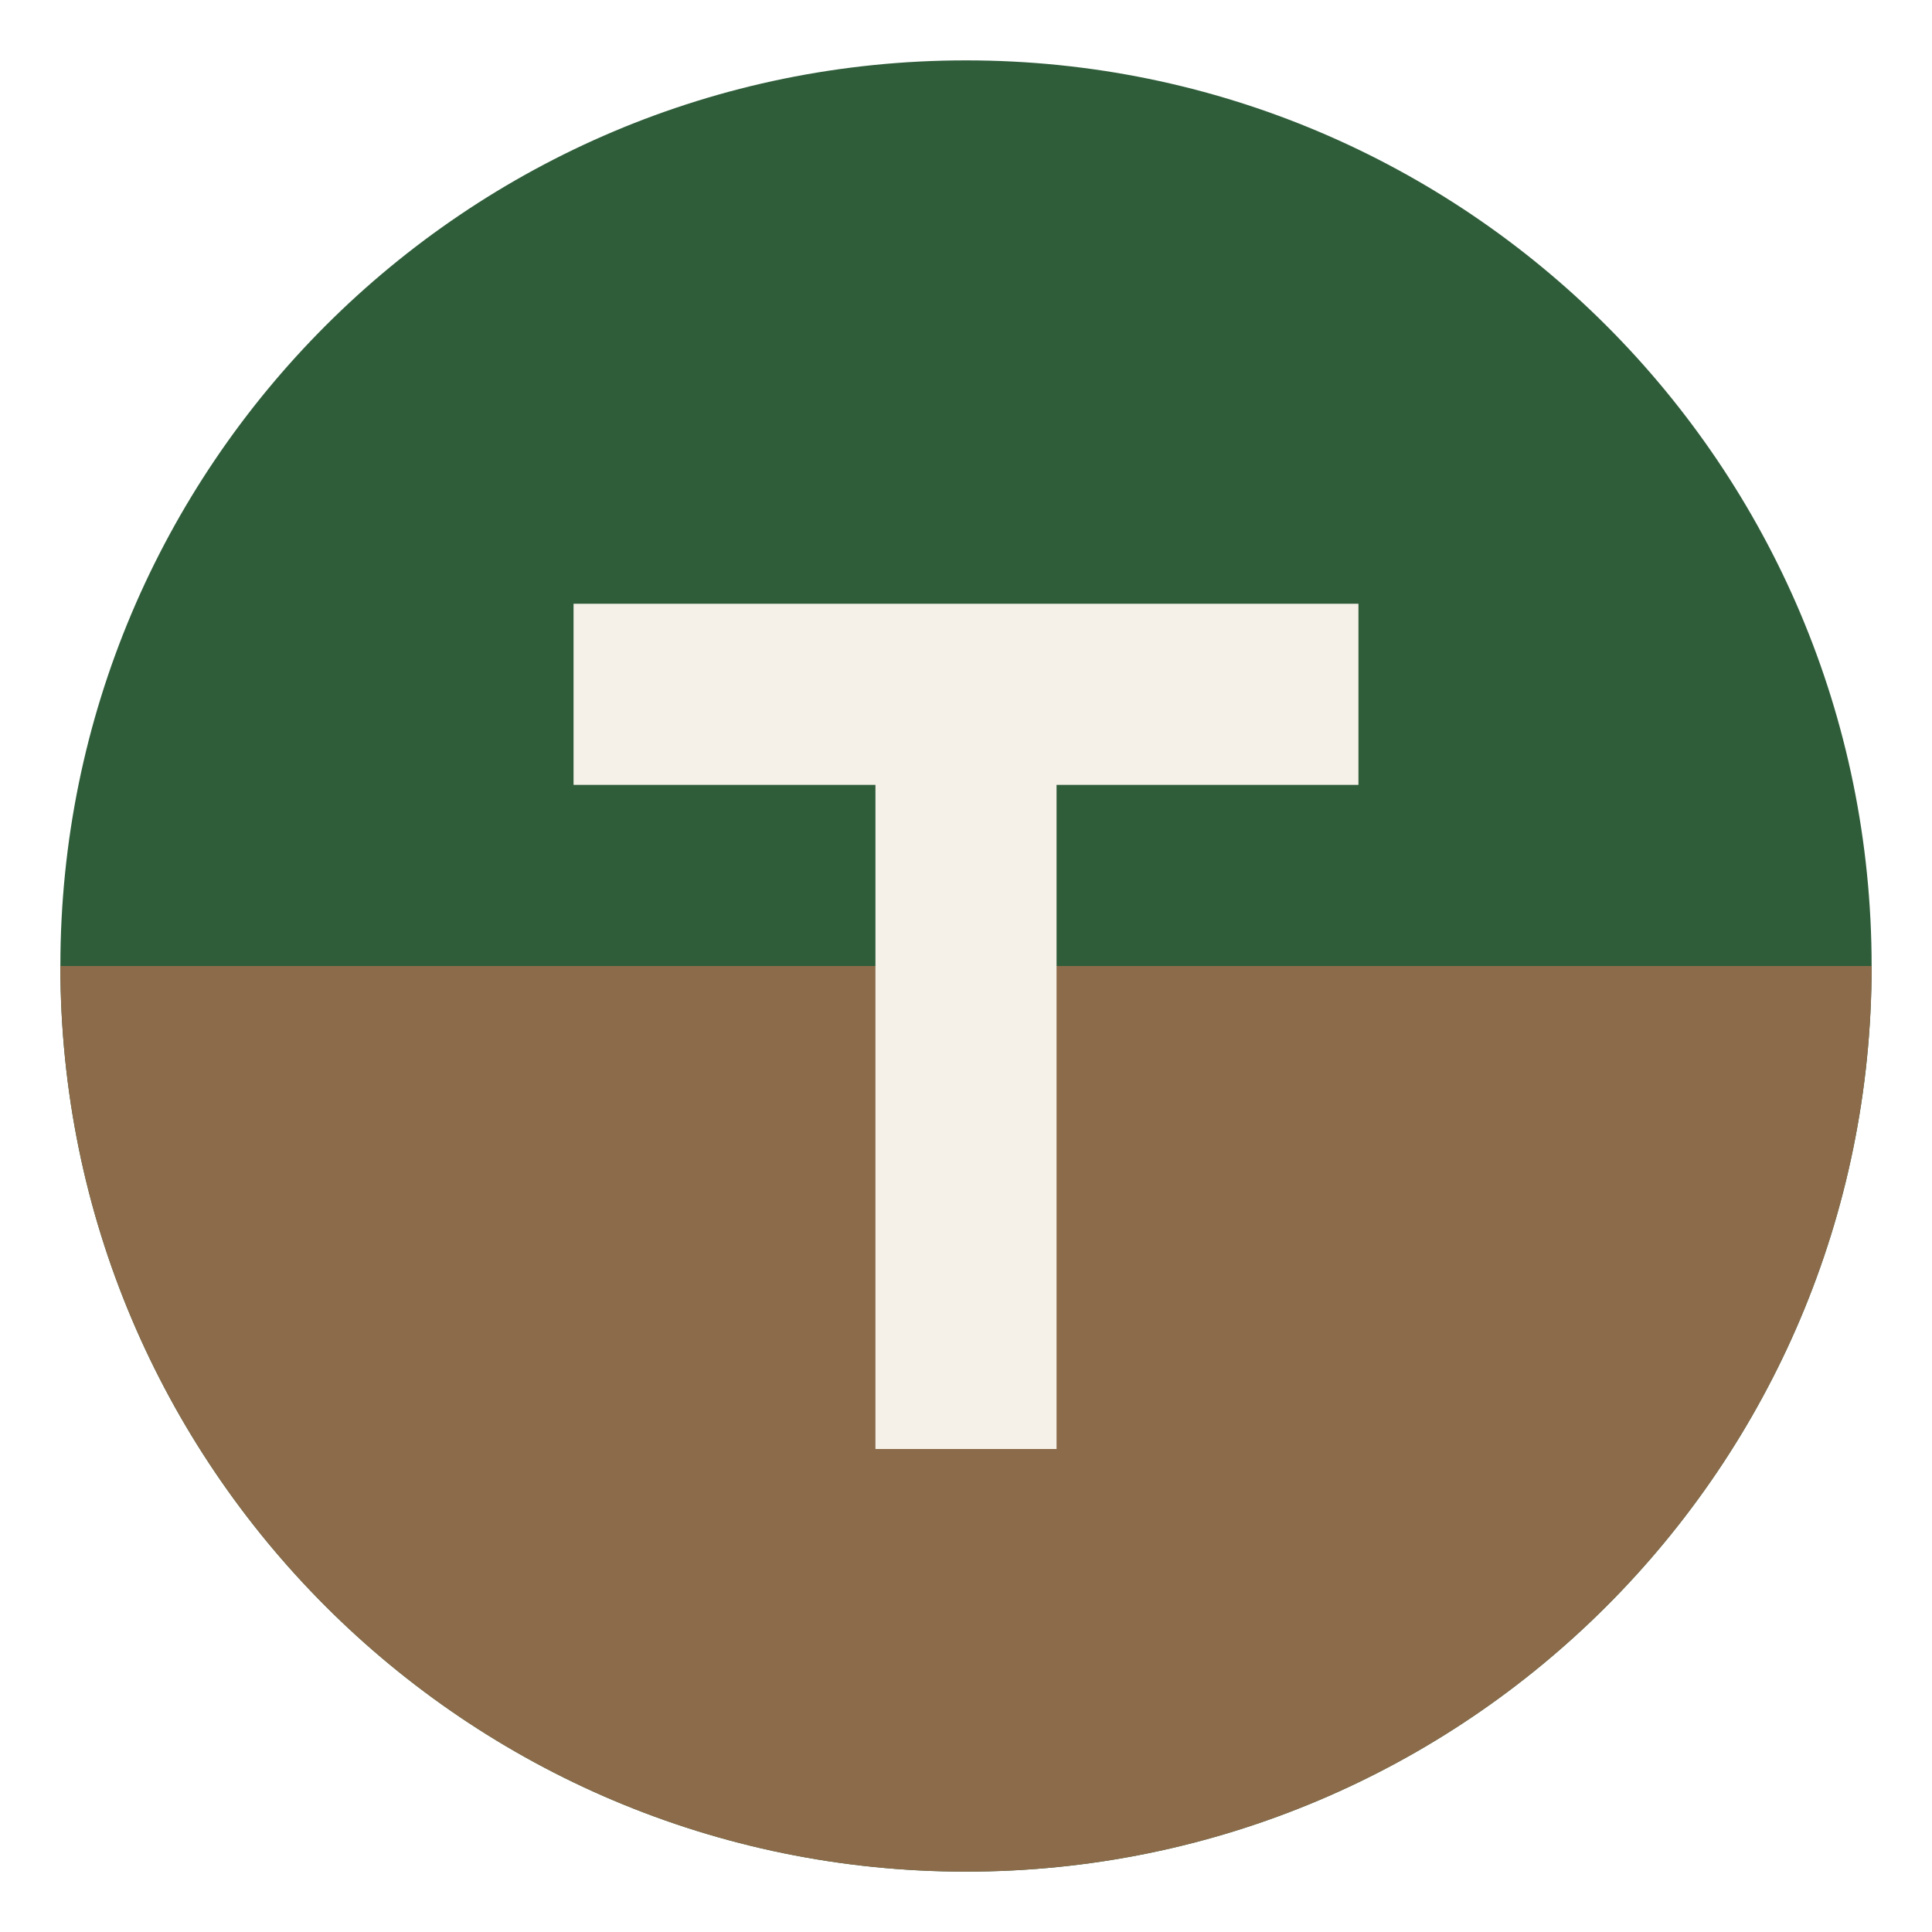
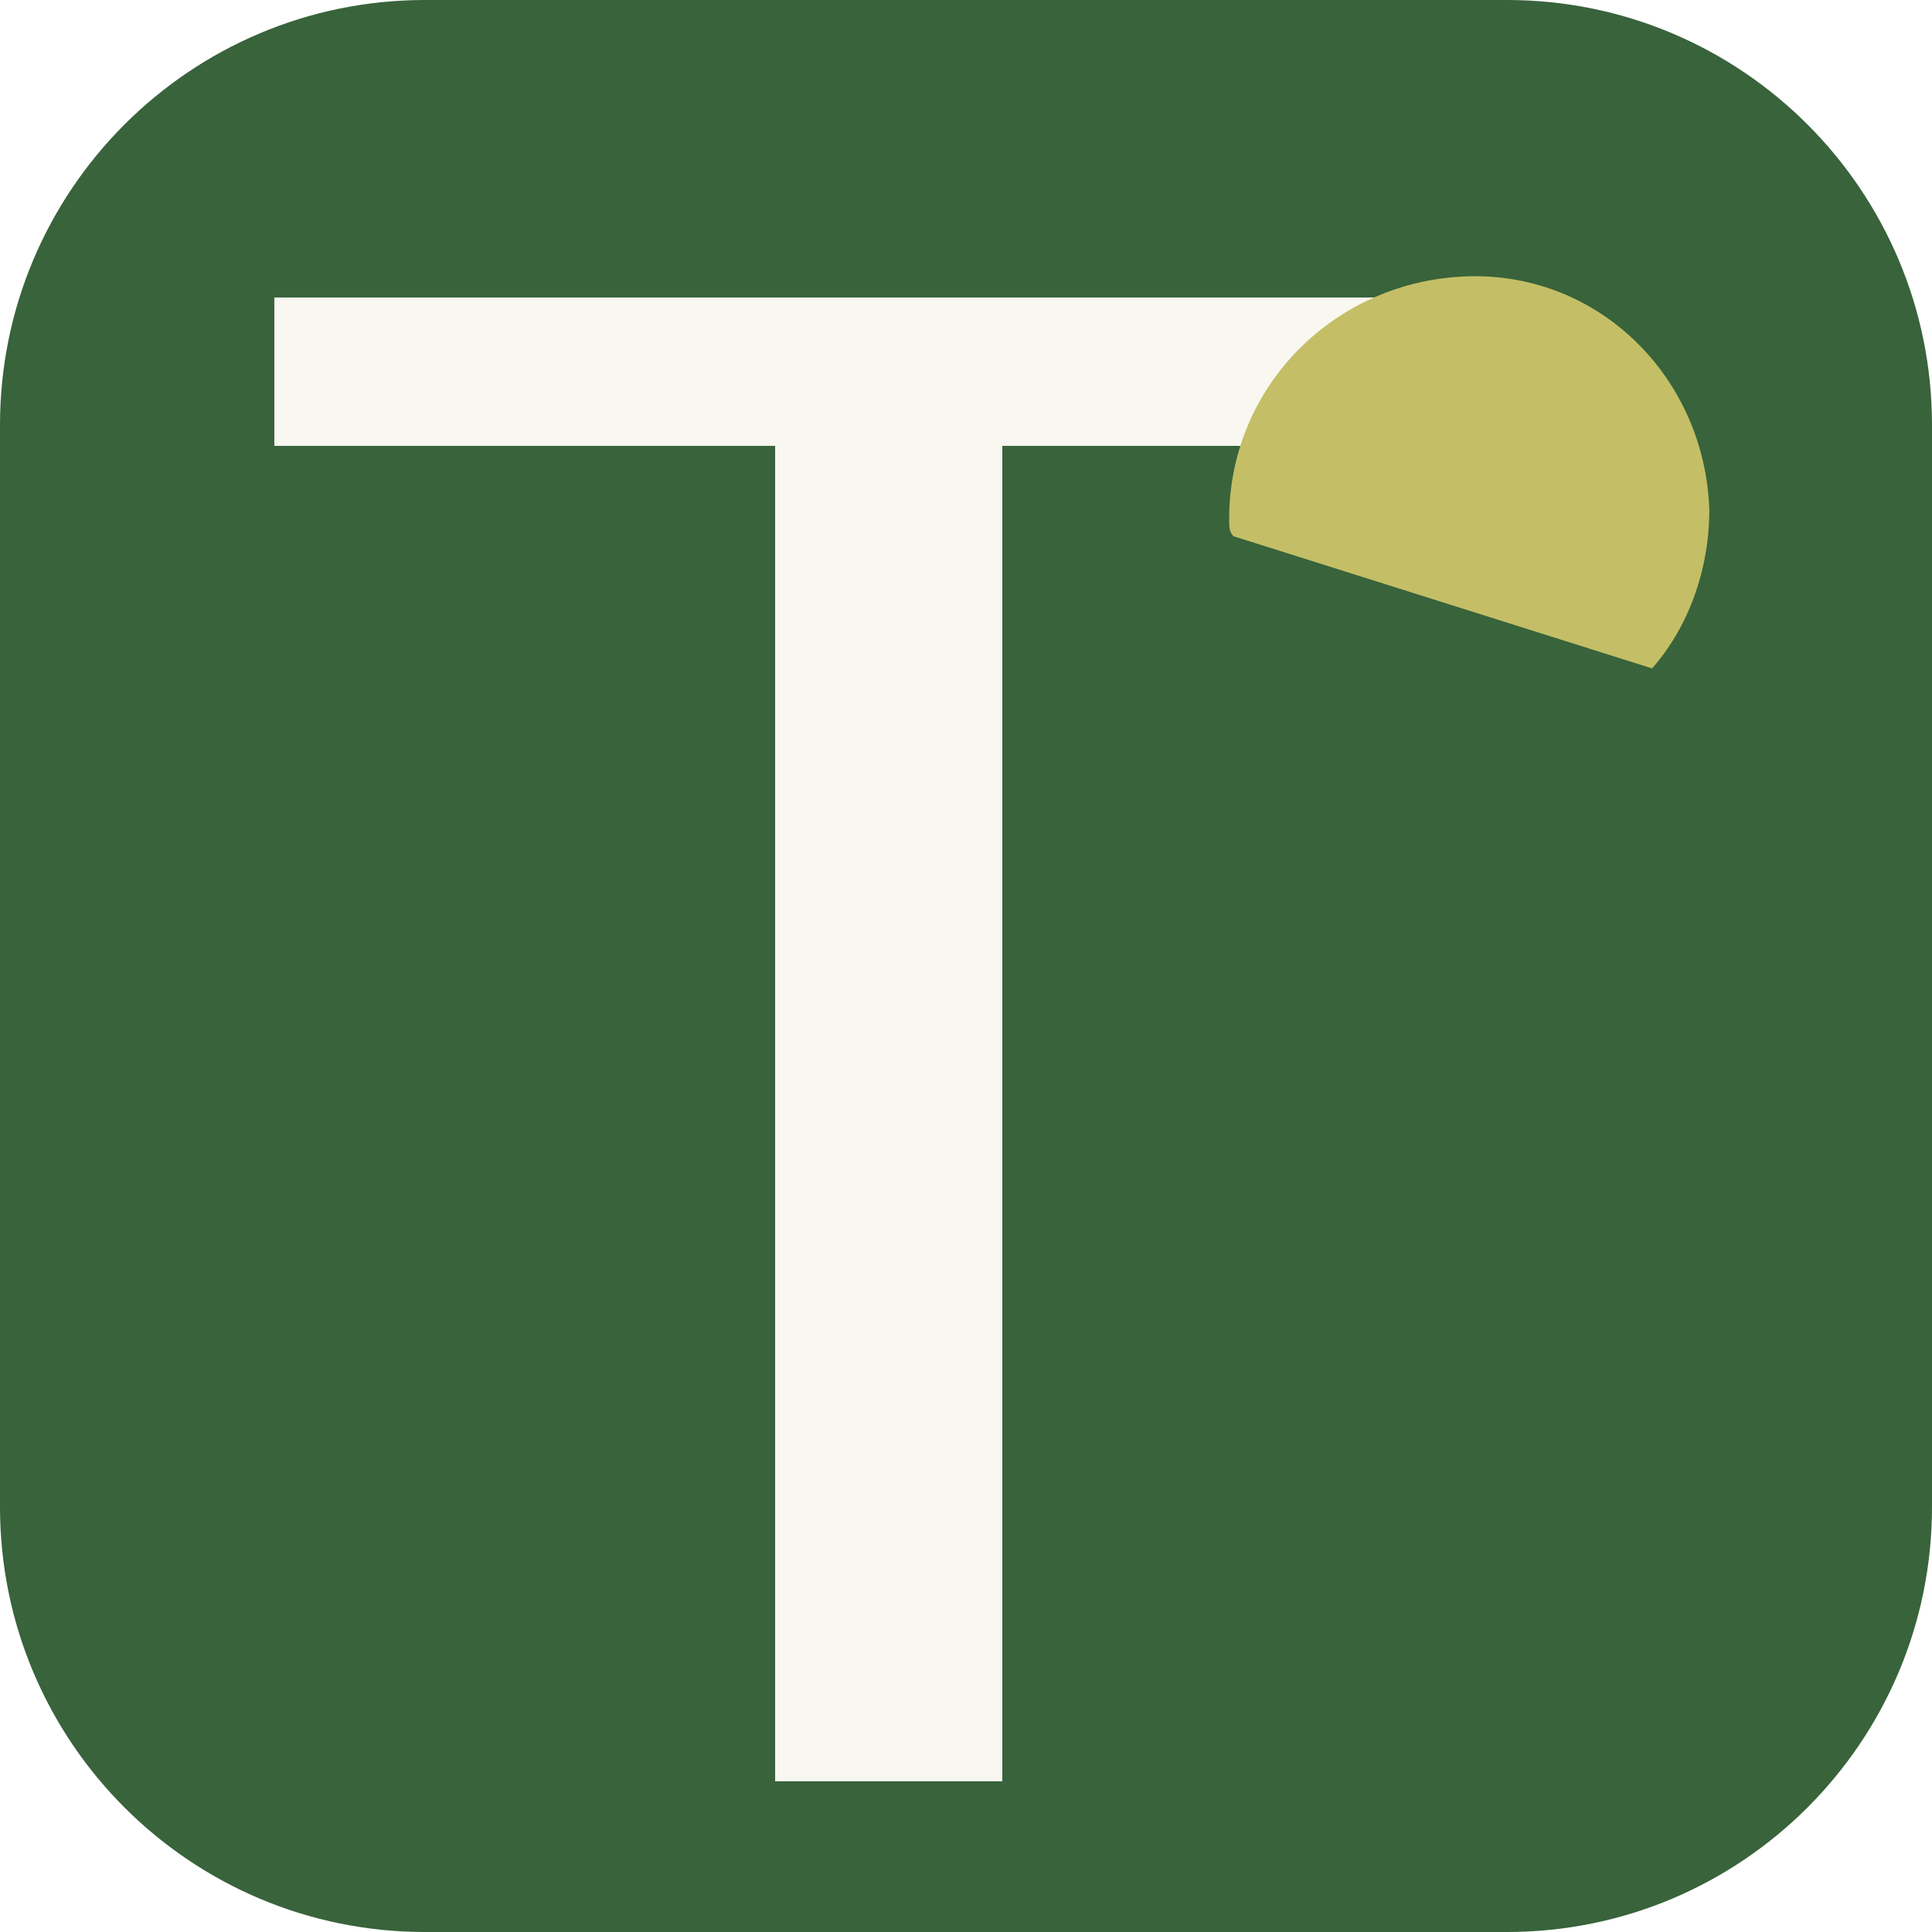
- <svg xmlns="http://www.w3.org/2000/svg" viewBox="0 0 64 64">
-   <circle cx="32" cy="32" r="30" fill="#2f5d3a" />
-   <path d="M2 32a30 30 0 0 0 60 0z" fill="#8b6b4a" />
-   <path d="M19 20h26v6H35v22h-6V26H19z" fill="#f5f1e8" />
+ <svg xmlns="http://www.w3.org/2000/svg" viewBox="0 0 100 100">
+   <rect width="100" height="100" rx="22" fill="#38633b" />
+   <g transform="translate(14 15) scale(1.0) translate(-193 -286)">
+     <path fill="#f8f7f0" d="M 256.801 294.078 L 256.801 286.398 L 193.199 286.398 L 193.199 294.078 L 219.121 294.078 L 219.121 363.199 L 230.879 363.199 L 230.879 294.078 Z M 256.801 294.078 " />
+   </g>
+   <g transform="translate(64 14) scale(0.95) translate(-346 -282)">
+     <path fill="#c4bf66" d="M 358.559 282.32 C 365.762 282.078 371.52 287.84 371.762 295.039 C 371.762 298.398 370.559 301.52 368.641 303.68 L 345.84 296.48 C 345.602 296.238 345.602 296 345.602 295.52 C 345.602 288.32 351.359 282.559 358.559 282.32 Z M 358.559 282.32 " />
+   </g>
</svg>
